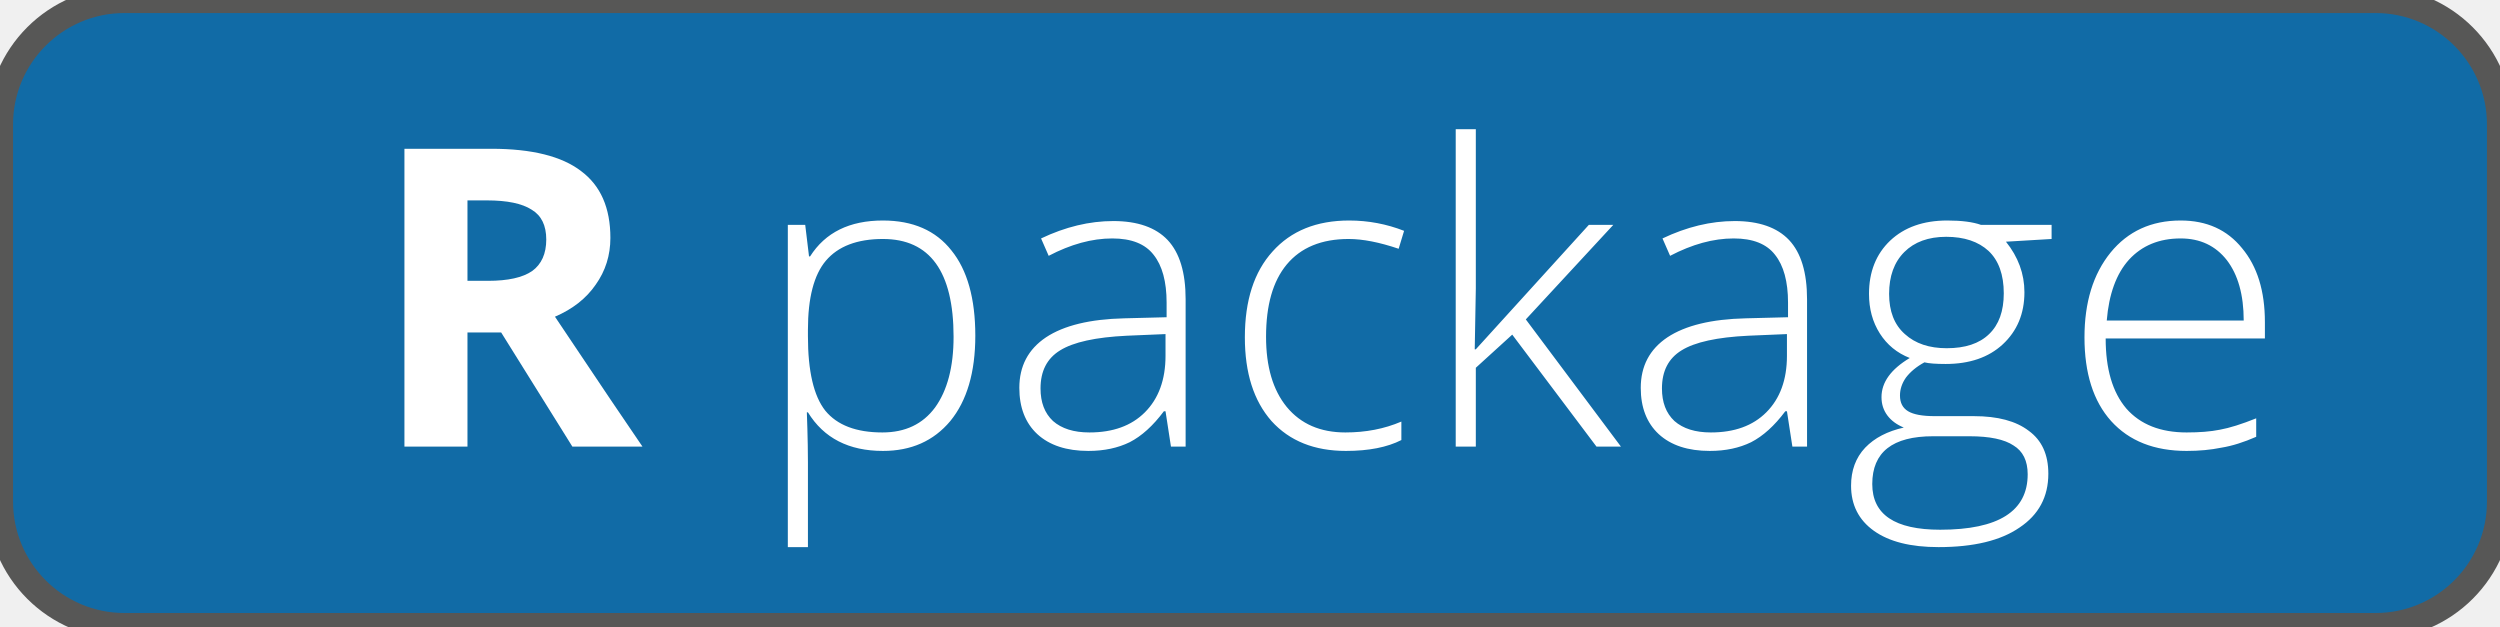
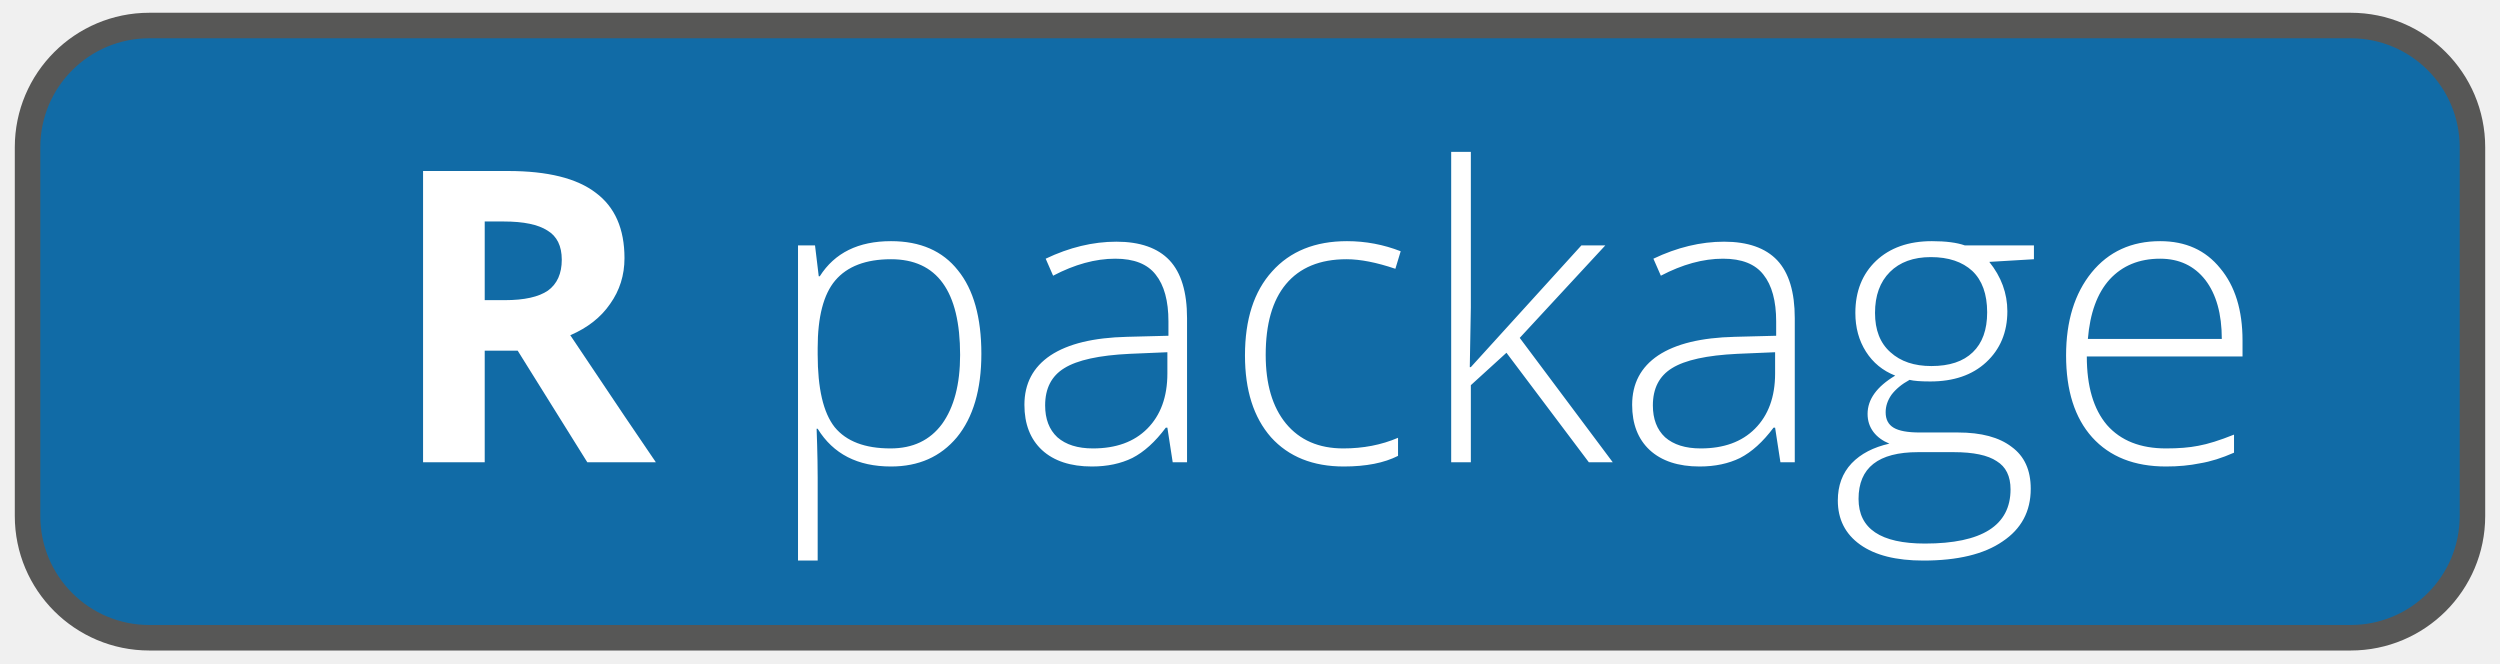
- <svg xmlns="http://www.w3.org/2000/svg" id="Layer_1" data-name="Layer 1" viewBox="0 0 71.88 18">
+ <svg xmlns="http://www.w3.org/2000/svg" id="Layer_1" data-name="Layer 1" viewBox="0 0 73.5 19.5">
  <defs>
    <style>.cls-1{fill:#116ba6;stroke:#575756;stroke-miterlimit:10;stroke-width:0.75px;}.cls-2{font-size:12px;fill:#fff;font-family:OpenSans-Bold, Open Sans;font-weight:700;}.cls-3{font-family:OpenSans-Light, Open Sans;font-weight:300;}</style>
  </defs>
-   <rect class="cls-1" width="71.88" height="18" rx="3.58" />
-   <text class="cls-2" transform="translate(10.55 12.84)">R<tspan class="cls-3" x="7.92" y="0" xml:space="preserve"> package</tspan>
+   <rect class="cls-1" x="0.81" y="0.75" width="71.88" height="18" rx="3.58" />
+   <text class="cls-2" transform="translate(11.36 13.59)">R<tspan class="cls-3" x="7.92" y="0" xml:space="preserve"> package</tspan>
  </text>
</svg>
